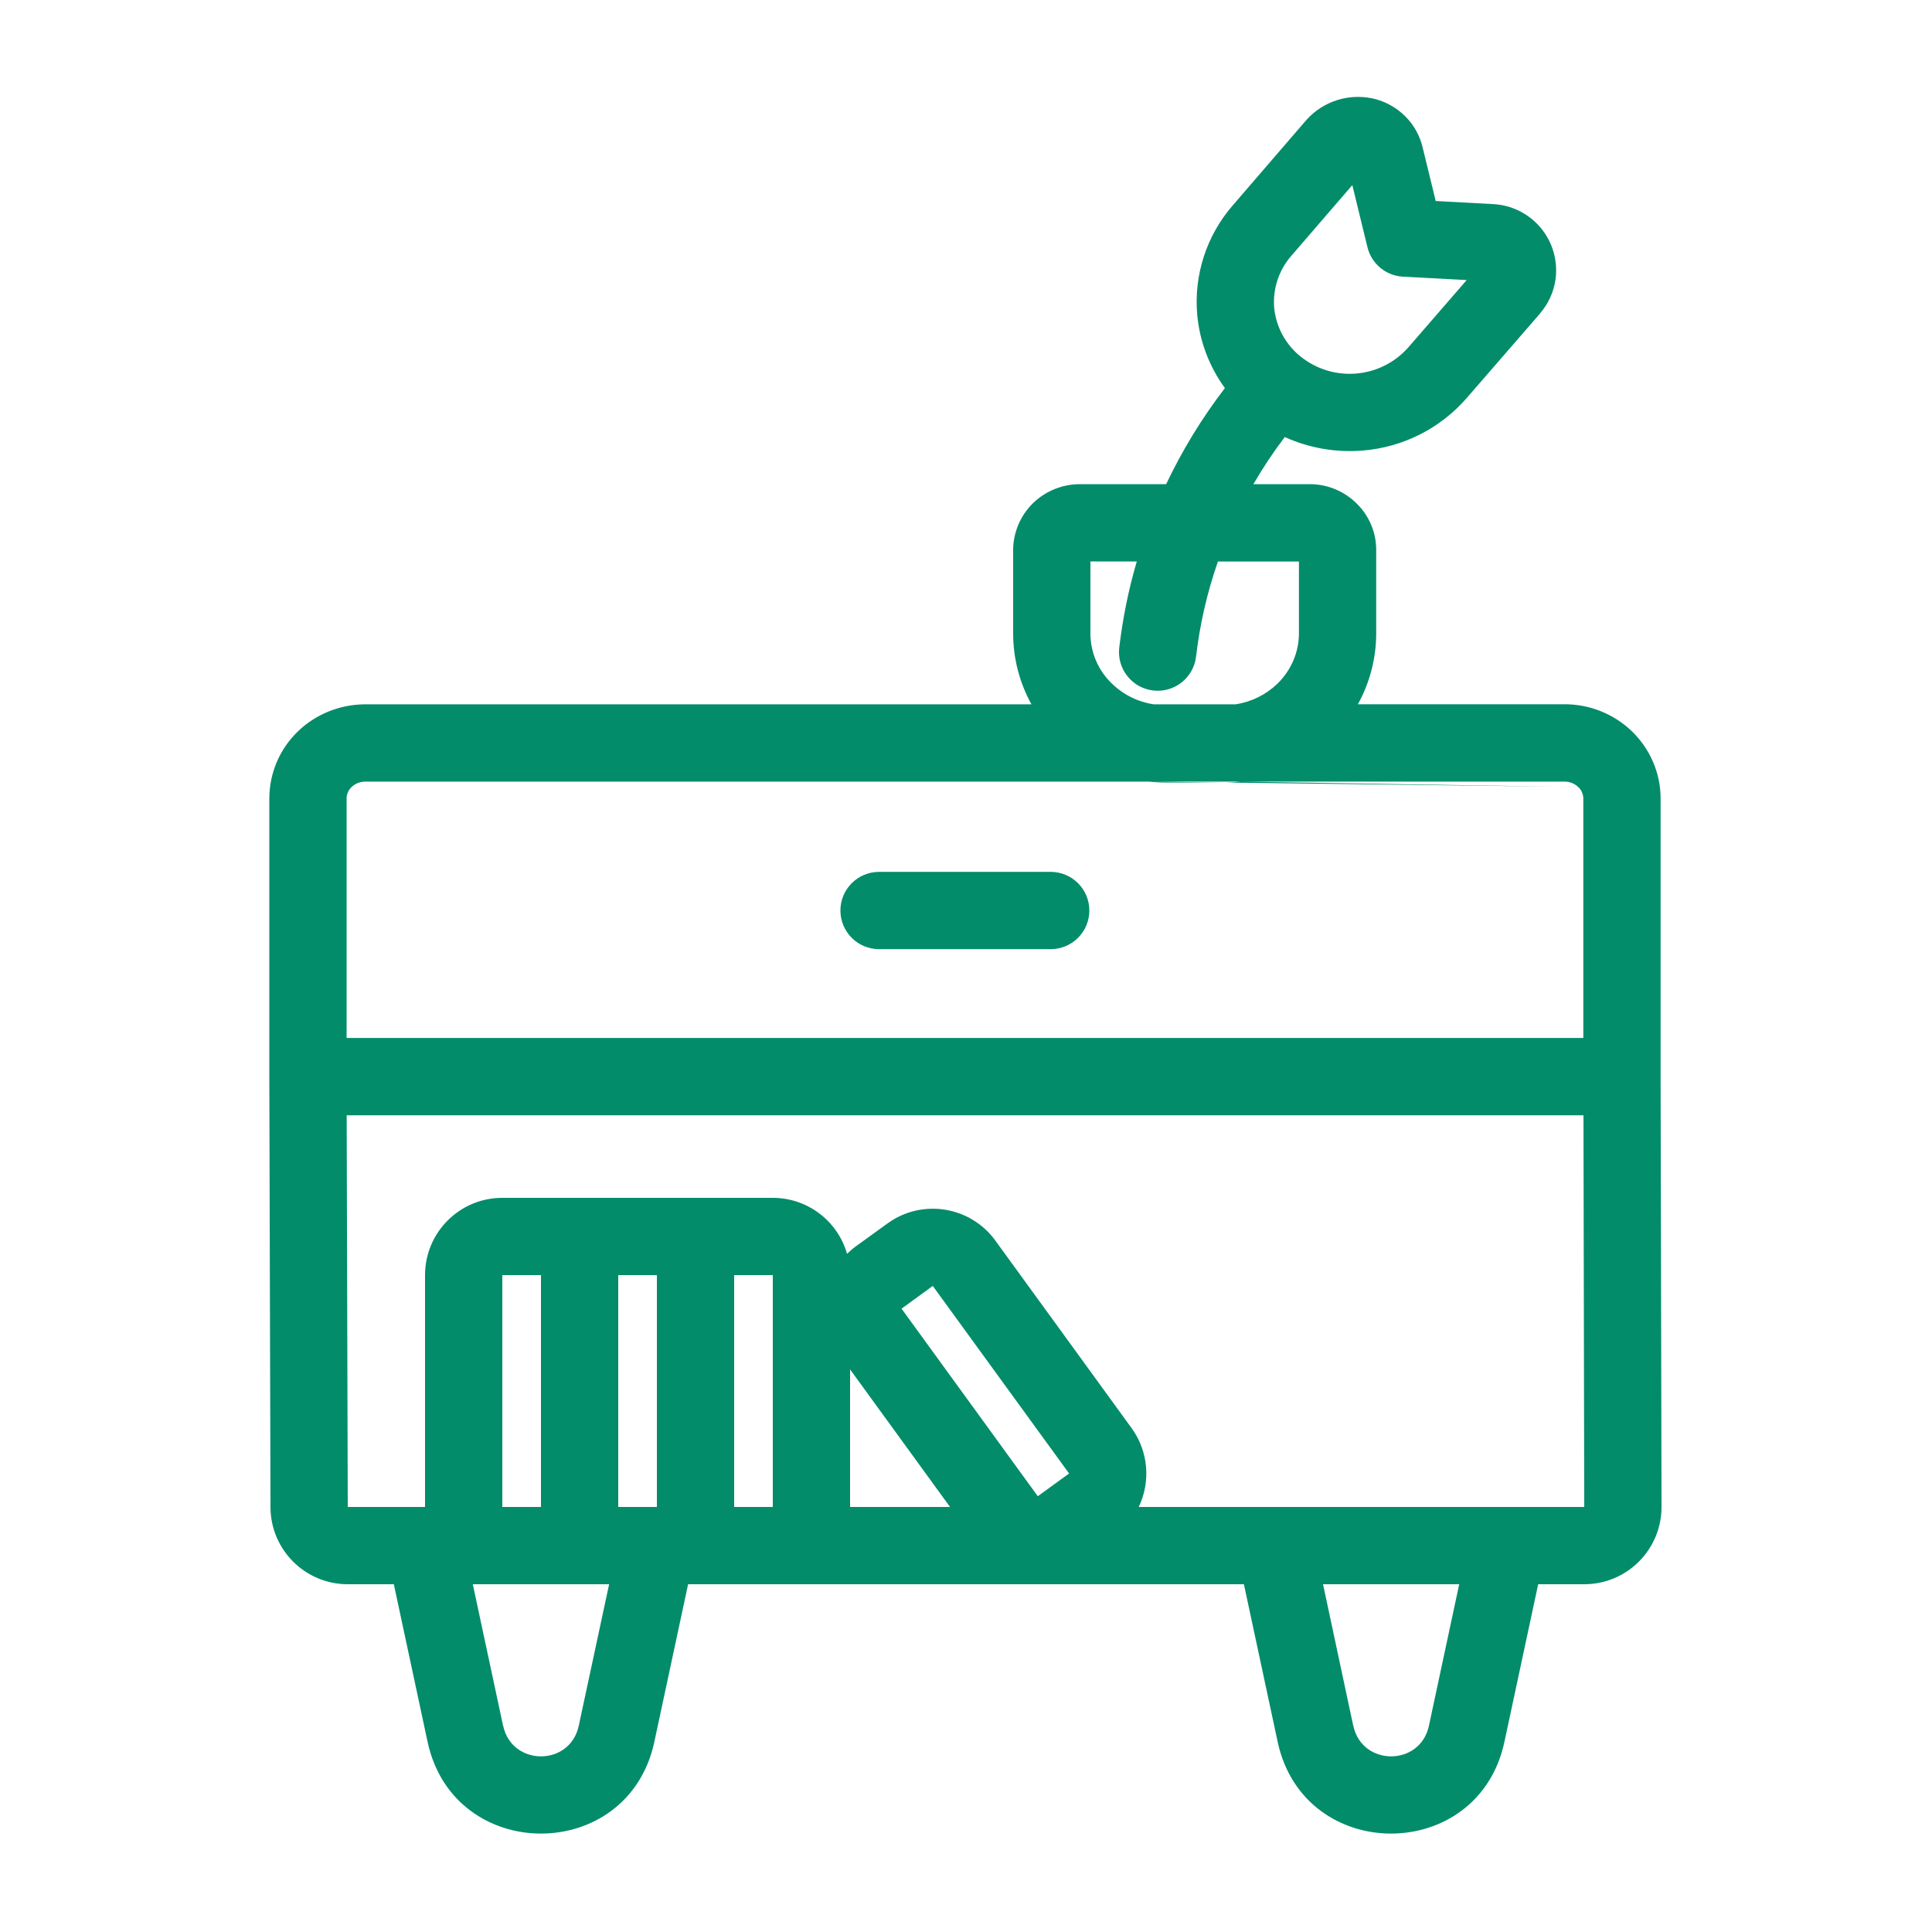
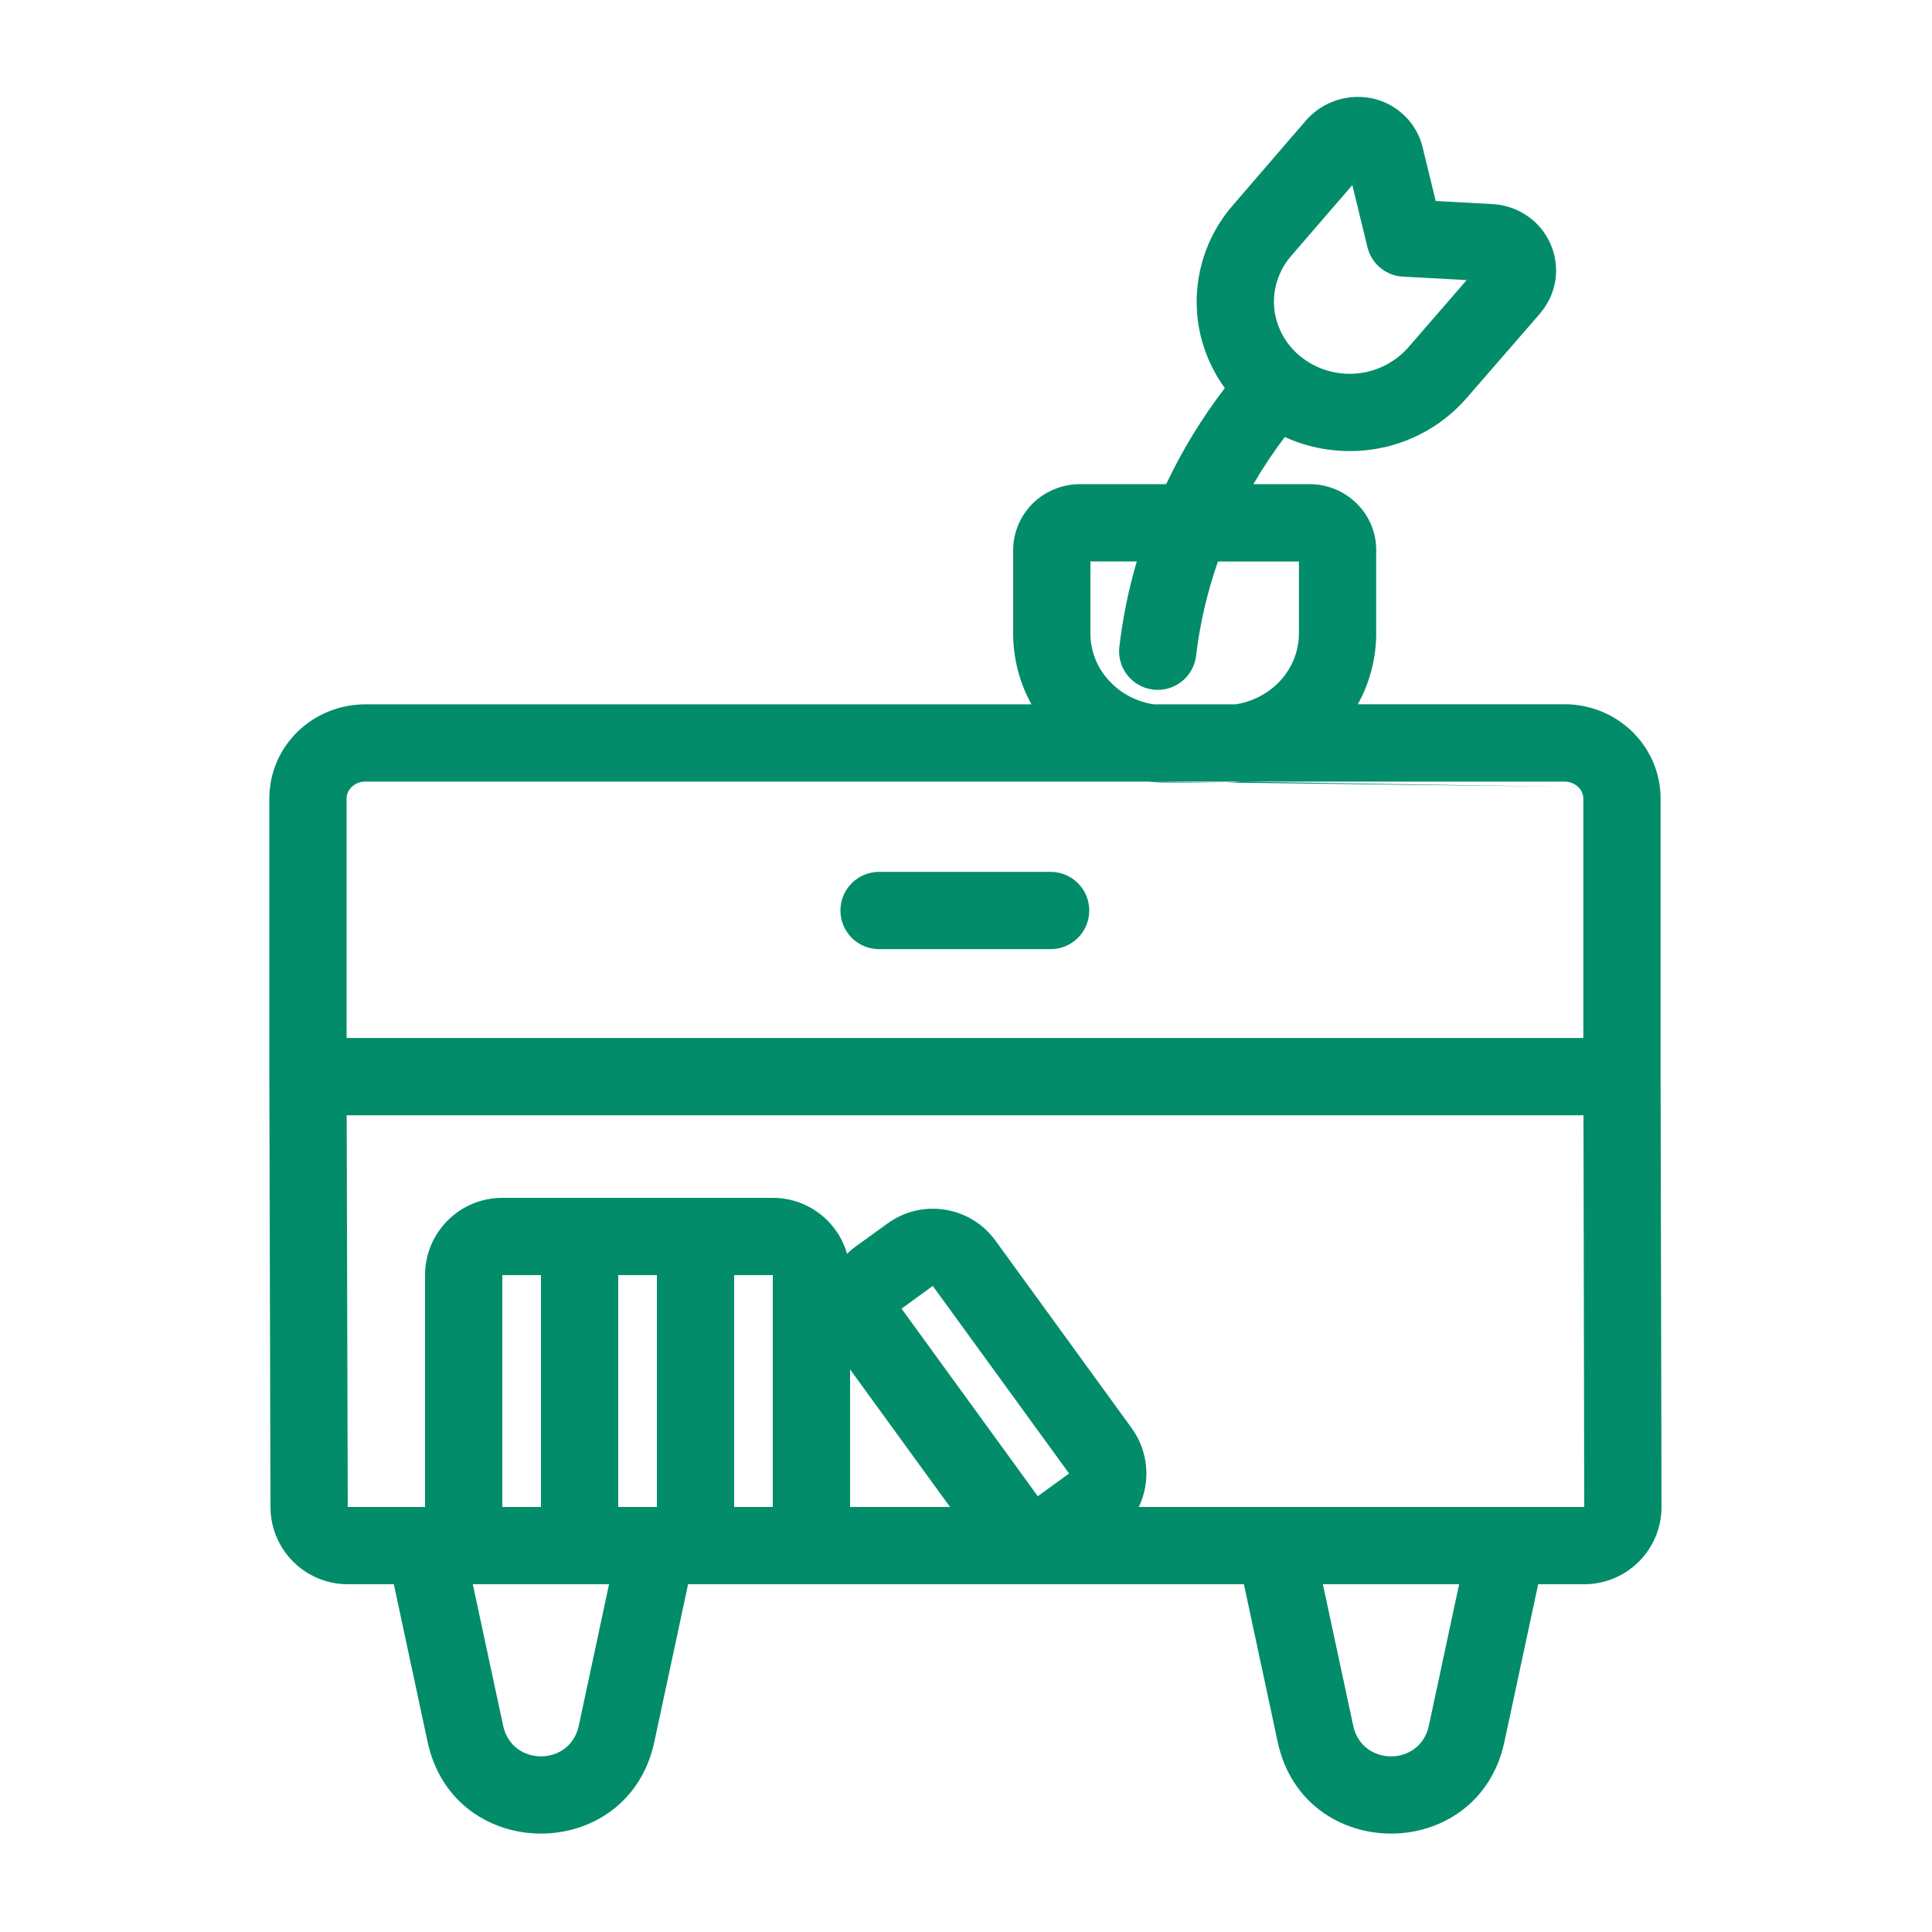
<svg width="25" height="25" viewBox="0 0 25 25" fill="none">
-   <g yggColor="miscellaneous_room">
-     <g yggColor="iconSuccess" fill="#038C6A">
-       <path d="M11.375 11.282a.5.5 0 0 0 0 1h2.221a.5.5 0 1 0 0-1h-2.221Z" />
-       <path fill-rule="evenodd" clip-rule="evenodd" d="M17.753 1.272a.905.905 0 0 0-.45.023l-.002.001a.894.894 0 0 0-.397.257l-.951 1.103a1.904 1.904 0 0 0-.461 1.418v.001c.032.345.157.67.358.947a6.893 6.893 0 0 0-.76 1.243h-1.105a.873.873 0 0 0-.615.243l-.005.005a.856.856 0 0 0-.255.616v1.067a1.896 1.896 0 0 0 .237.918H4.716c-.321.003-.634.128-.866.355a1.206 1.206 0 0 0-.365.863v3.6L3.5 19.5a1 1 0 0 0 1 1h.596l.437 2.04c.34 1.582 2.595 1.582 2.934 0l.437-2.04h7.192l.437 2.04c.34 1.582 2.595 1.582 2.934 0l.437-2.04h.596a1 1 0 0 0 1-1v-.002l-.012-5.567v-3.6c0-.33-.137-.64-.37-.867a1.255 1.255 0 0 0-.873-.351h-2.674c.154-.279.237-.594.237-.918V7.129a.839.839 0 0 0-.253-.614.86.86 0 0 0-.611-.25h-.725a5.91 5.91 0 0 1 .406-.61c.313.143.662.204 1.011.175a1.996 1.996 0 0 0 1.341-.677l.952-1.097v-.002a.855.855 0 0 0 .198-.43l.001-.007a.858.858 0 0 0-.81-.976l-.74-.04-.167-.685a.843.843 0 0 0-.23-.414.867.867 0 0 0-.413-.227l-.015-.003Zm-3.045 7.782c.07.028.144.048.22.06h1.062a1 1 0 0 0 .539-.266c.18-.176.279-.41.279-.652v-.93H15.76a5.76 5.76 0 0 0-.283 1.23.5.5 0 1 1-.994-.116c.045-.379.12-.752.227-1.115h-.6v.93a.896.896 0 0 0 .28.652l.001.001a.98.98 0 0 0 .317.206Zm-9.985 1.06h10.14c.074.008.15.012.225.012h.768l4.566.057a.208.208 0 0 1 .066.15v3.098H4.485v-3.099c0-.052.021-.106.064-.148h.001a.253.253 0 0 1 .173-.07Zm11.332 0a2.03 2.03 0 0 1-.199.012l-.994-.012h1.193Zm0 0 4.367.07a.255.255 0 0 0-.177-.07h-4.19Zm.655-6.804.789-.915.196.805a.5.5 0 0 0 .46.38l.824.044-.758.874a1.013 1.013 0 0 1-1.392.115.922.922 0 0 1-.341-.63.908.908 0 0 1 .222-.673ZM6.51 22.332 6.118 20.5h1.764l-.393 1.832c-.113.527-.865.527-.978 0ZM8.5 19.5H8v-3h.5v3Zm-2-3H7v3h-.5v-3Zm3 3v-3h.5v3h-.5Zm2.794 0H11V17.72l1.294 1.781Zm-1.216-3.375a1 1 0 0 0-.117.1A1 1 0 0 0 10 15.5H6.5a1 1 0 0 0-1 1v3h-1l-.014-5.068H20.49L20.5 19.5h-5.765a1 1 0 0 0-.092-1.02l-1.764-2.428a1 1 0 0 0-1.396-.22l-.405.293Zm6.433 6.207L17.12 20.5h1.762l-.392 1.832c-.113.527-.865.527-.978 0Zm-5.845-5.398.404-.294 1.764 2.427-.405.294-1.763-2.427Z" />
+   <g id="miscellaneous_room">
+     <g id="iconSuccess" fill="#038C6A">
+       <path d="M11.375 11.282a.5.5 0 1 0 0 1h2.22a.5.5 0 1 0 0-1h-2.22Z" />
+       <path fill-rule="evenodd" clip-rule="evenodd" d="M17.753 1.272a.905.905 0 0 0-.45.023l-.003.001a.894.894 0 0 0-.396.257l-.951 1.103a1.904 1.904 0 0 0-.461 1.418v.001c.032.345.157.67.357.947a6.893 6.893 0 0 0-.759 1.243h-1.105a.873.873 0 0 0-.615.243l-.005.005a.856.856 0 0 0-.255.616v1.067a1.895 1.895 0 0 0 .237.918H4.715c-.32.003-.633.128-.865.355a1.206 1.206 0 0 0-.365.863v3.6L3.5 19.5a1 1 0 0 0 1 1h.596l.437 2.04c.339 1.582 2.595 1.582 2.934 0l.437-2.04h7.192l.437 2.04c.339 1.582 2.595 1.582 2.934 0l.437-2.04h.596a1 1 0 0 0 1-1v-.002l-.012-5.567v-3.6c0-.33-.137-.64-.37-.867a1.255 1.255 0 0 0-.873-.351H17.57c.155-.279.238-.594.238-.918V7.129a.839.839 0 0 0-.253-.614.862.862 0 0 0-.611-.25h-.725a5.91 5.91 0 0 1 .406-.61c.313.143.662.204 1.011.175a1.996 1.996 0 0 0 1.34-.677l.953-1.097v-.002a.854.854 0 0 0 .198-.43l.001-.007a.857.857 0 0 0-.369-.826.878.878 0 0 0-.442-.15l-.739-.04-.167-.685a.844.844 0 0 0-.231-.414.867.867 0 0 0-.412-.227l-.015-.003Zm-3.045 7.782c.07.028.144.048.22.06h1.062a1 1 0 0 0 .539-.266c.18-.176.279-.41.279-.652v-.93H15.76a5.76 5.76 0 0 0-.284 1.23.5.5 0 0 1-.993-.116c.044-.379.12-.752.227-1.115h-.6v.93a.896.896 0 0 0 .28.652v.001a.98.98 0 0 0 .318.206Zm-9.985 1.06h10.14c.074.008.15.012.225.012h.768l4.566.057a.209.209 0 0 1 .066.15v3.098H4.485v-3.099c0-.052.021-.106.064-.148h.001a.253.253 0 0 1 .173-.07Zm11.332 0a2.03 2.03 0 0 1-.199.012l-.994-.012h1.193Zm0 0 4.367.07a.255.255 0 0 0-.177-.07h-4.19Zm.654-6.804.79-.915.196.805a.5.5 0 0 0 .46.38l.824.044-.758.874a1.013 1.013 0 0 1-1.392.115.922.922 0 0 1-.341-.63.907.907 0 0 1 .221-.673ZM6.511 22.332 6.118 20.5h1.763l-.392 1.832c-.113.527-.865.527-.978 0ZM8.5 19.5H8v-3h.5v3Zm-2-3H7v3h-.5v-3Zm3 3v-3h.5v3h-.5Zm2.794 0H11V17.72l1.294 1.781Zm-1.216-3.375a1 1 0 0 0-.117.1A1 1 0 0 0 10 15.5H6.5a1 1 0 0 0-1 1v3h-1l-.014-5.068H20.49l.01 5.068h-5.764a1 1 0 0 0-.092-1.02l-1.764-2.428a1 1 0 0 0-1.396-.22l-.405.293Zm6.433 6.207-.393-1.832h1.763l-.392 1.832c-.113.527-.865.527-.978 0Zm-5.845-5.398.404-.294 1.764 2.427-.405.294-1.763-2.427Z" />
    </g>
  </g>
</svg>
